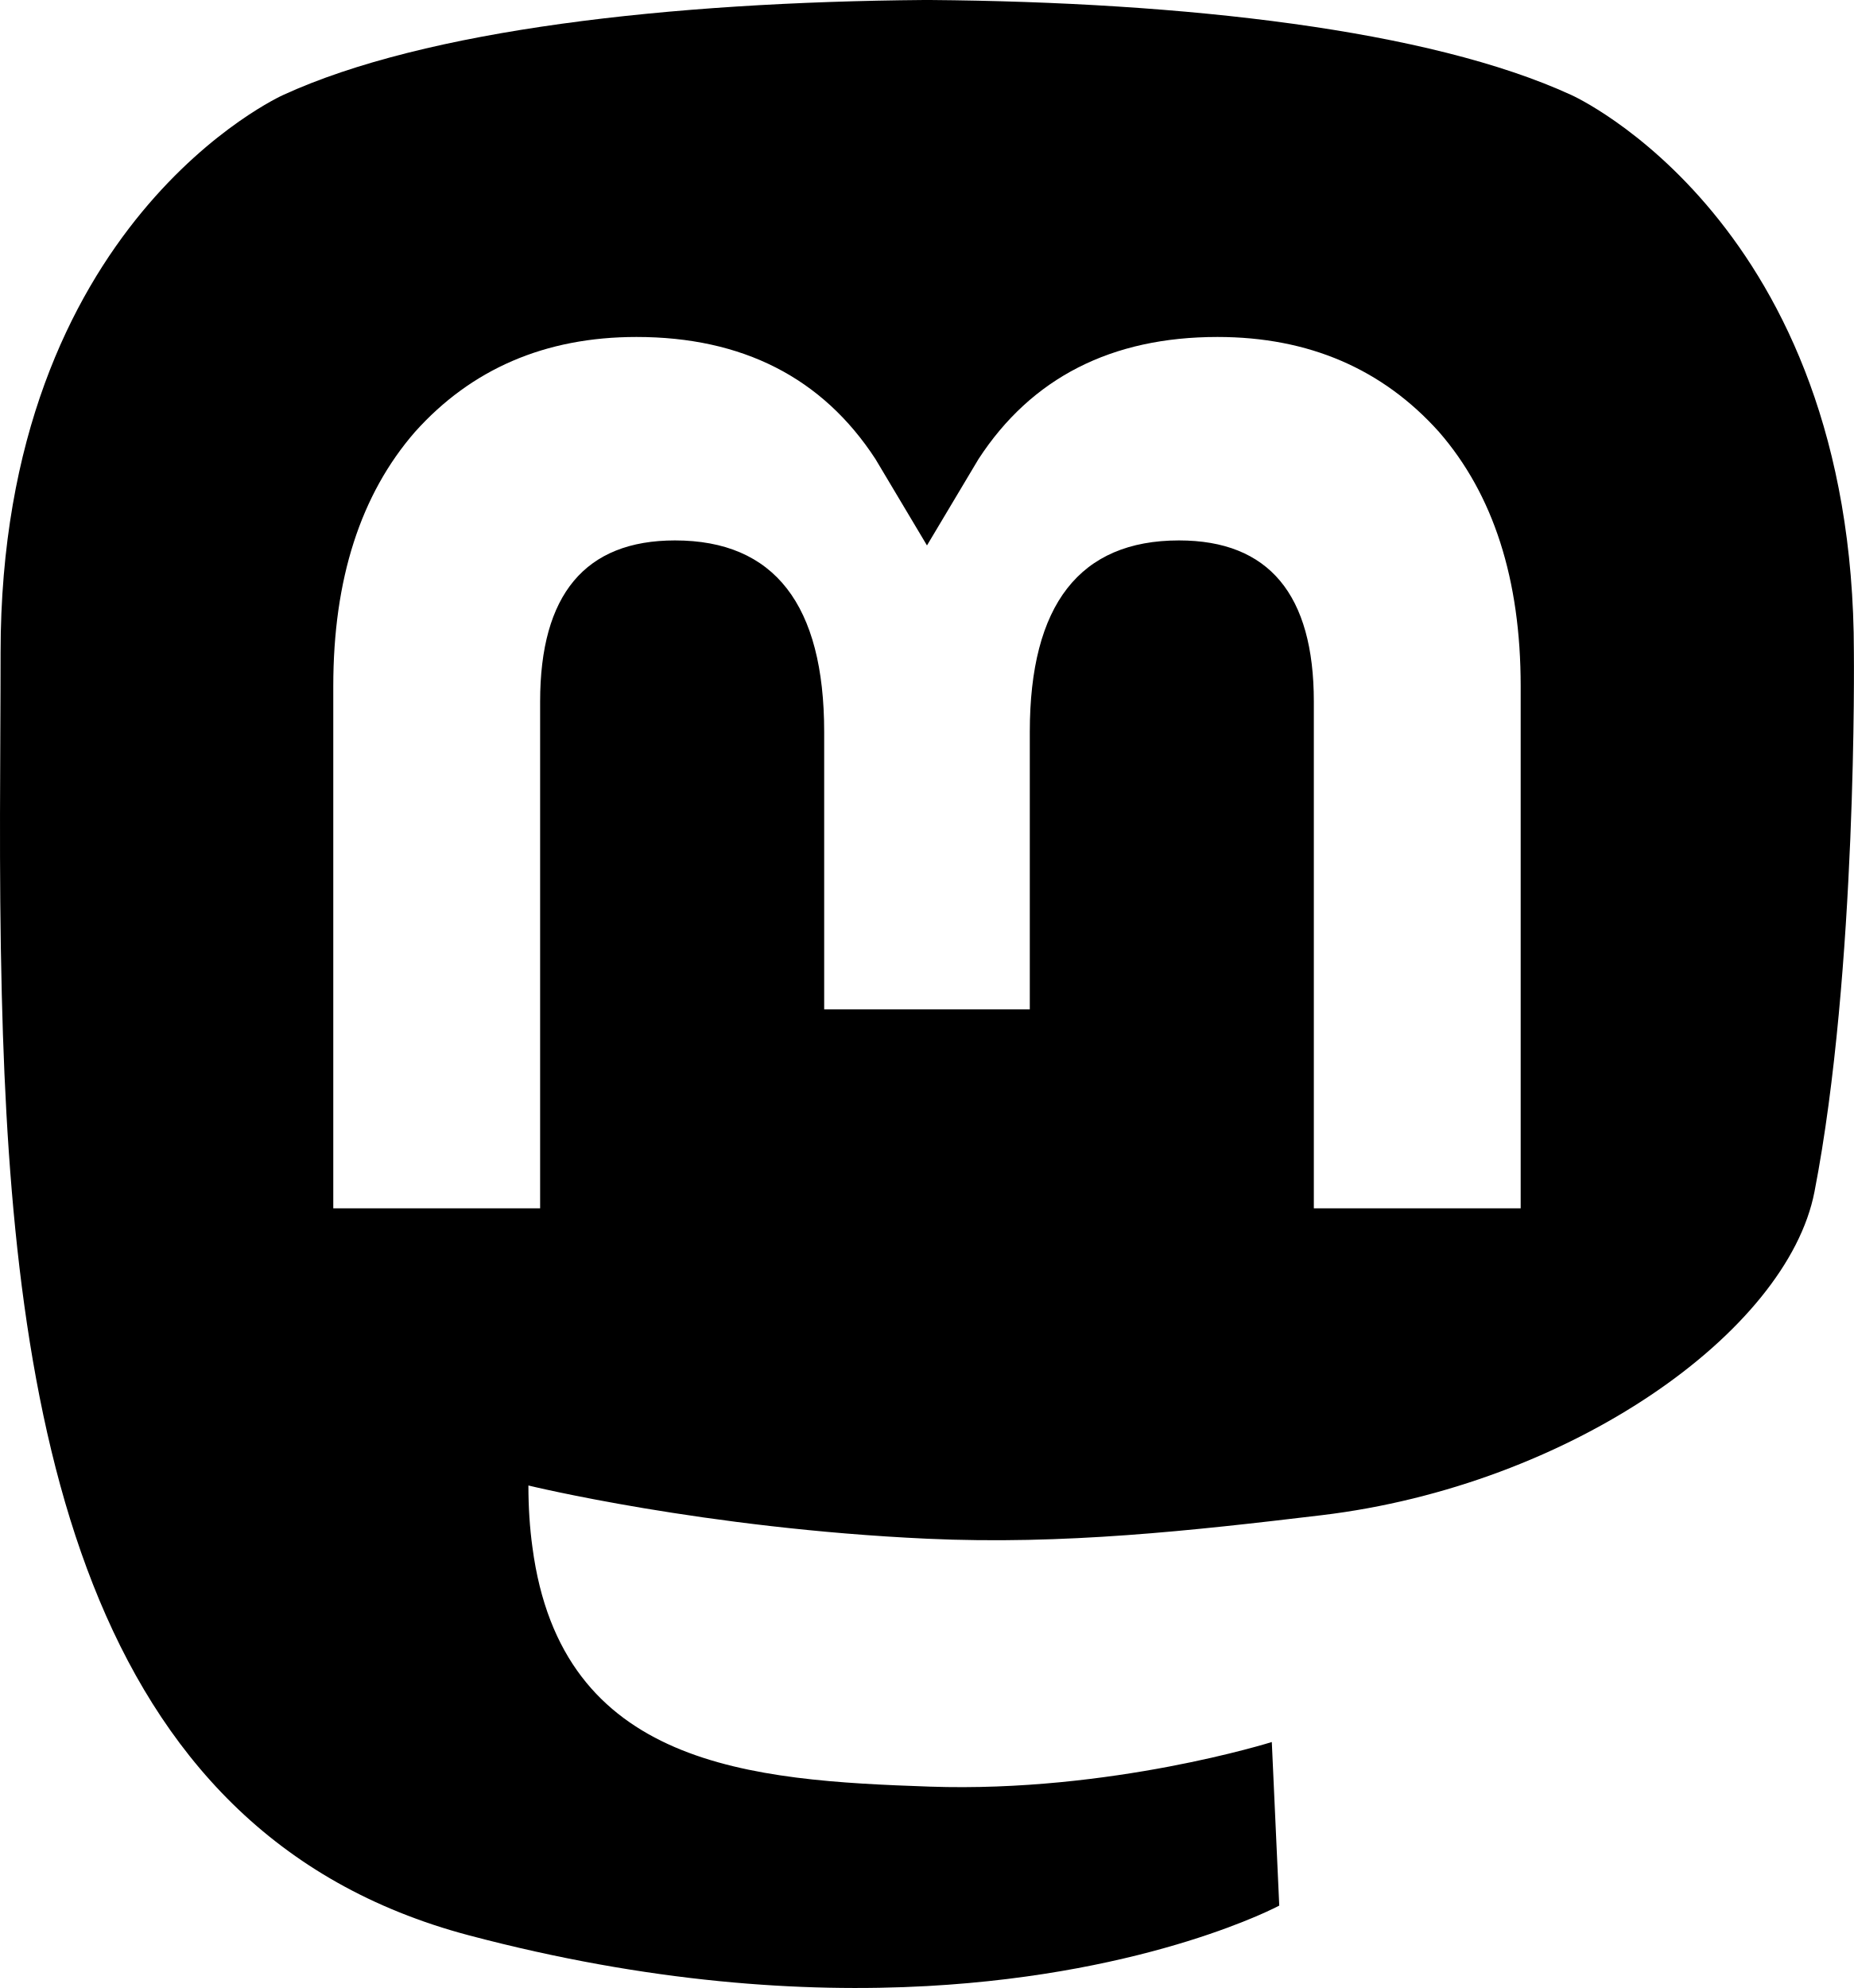
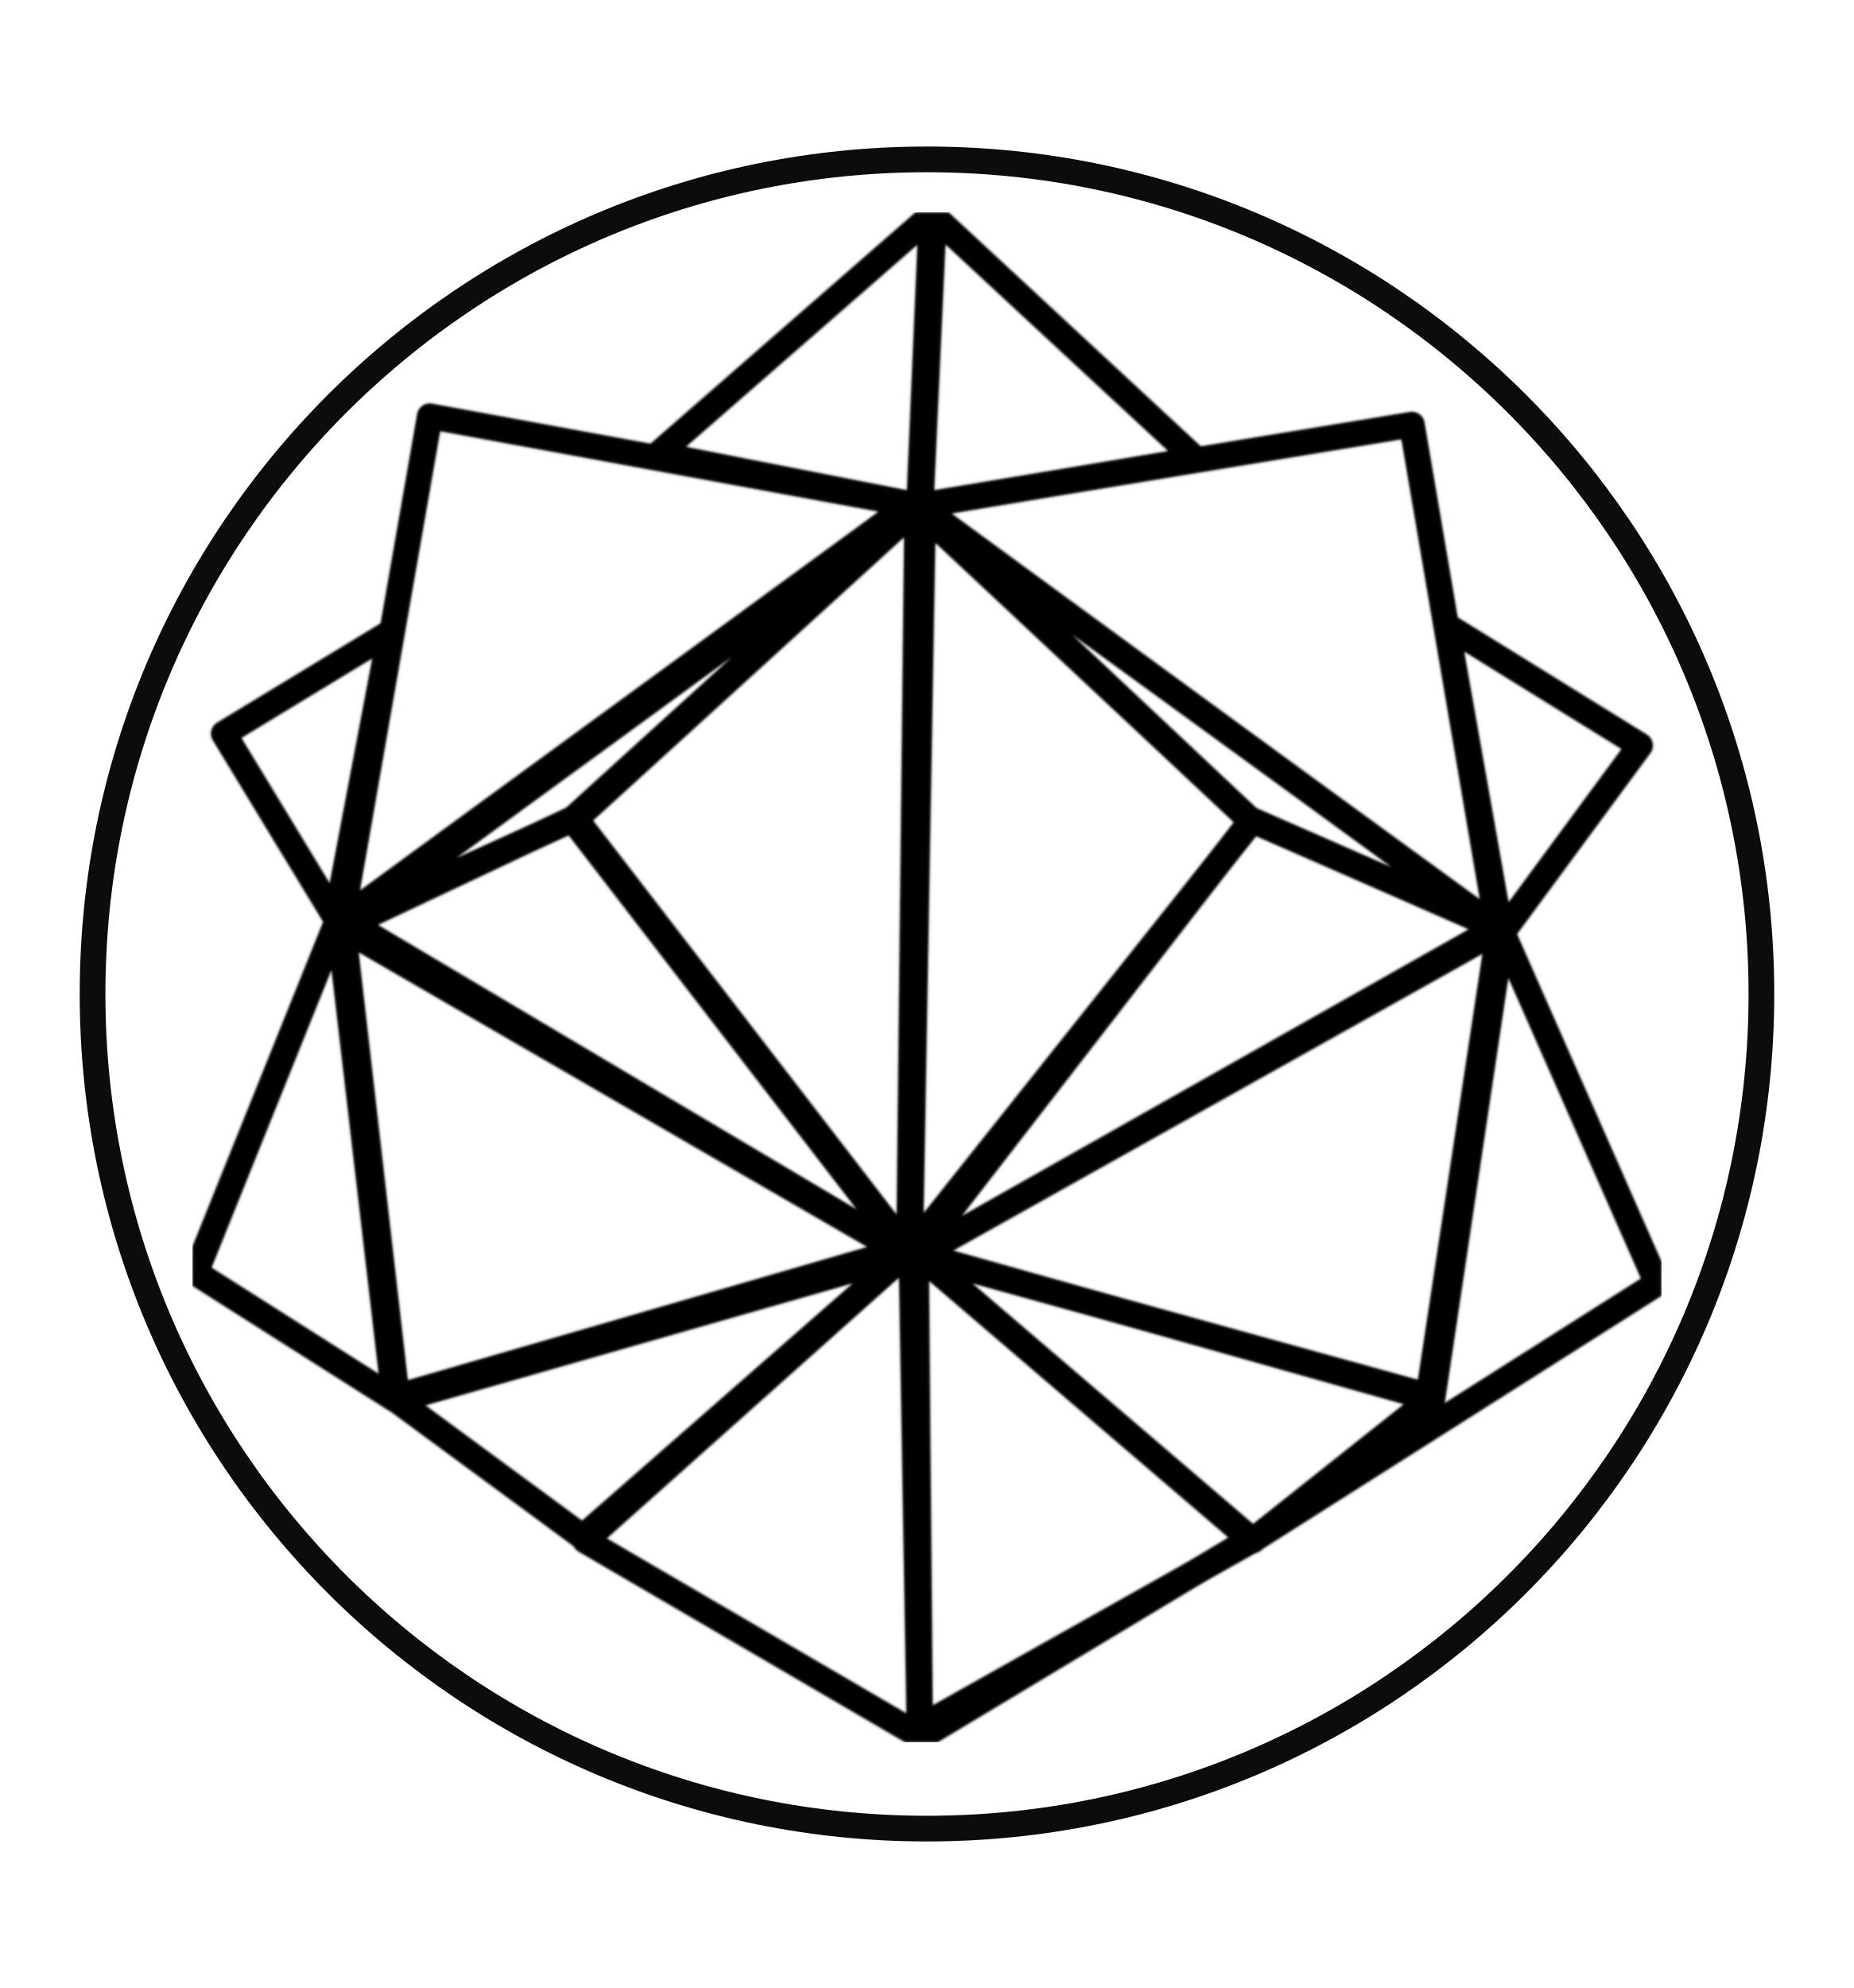
- <svg xmlns="http://www.w3.org/2000/svg" viewBox="0 0 216.414 232.01">
-   <path d="M107.865 0C78.204.242 49.672 3.454 33.045 11.09c0 0-32.977 14.752-32.977 65.082 0 11.525-.224 25.306.141 39.92 1.198 49.22 9.024 97.728 54.531 109.773 20.983 5.554 38.997 6.715 53.506 5.918 26.311-1.459 41.082-9.389 41.082-9.389l-.869-19.09s-18.802 5.928-39.918 5.205c-20.921-.718-43.007-2.255-46.391-27.941-.312-2.256-.469-4.669-.469-7.203 0 0 20.537 5.02 46.564 6.213 15.915.73 30.839-.933 45.998-2.742 29.07-3.471 54.381-21.382 57.562-37.748 5.013-25.781 4.6-62.916 4.6-62.916 0-50.33-32.975-65.082-32.975-65.082C166.805 3.454 138.255.242 108.594 0h-.729zM74.297 39.326c12.355 0 21.71 4.749 27.896 14.248l6.014 10.08 6.016-10.08c6.185-9.499 15.54-14.248 27.896-14.248 10.678 0 19.282 3.754 25.852 11.076 6.369 7.322 9.539 17.219 9.539 29.674v60.941h-24.145V81.869c0-12.469-5.245-18.799-15.738-18.799-11.602 0-17.418 7.509-17.418 22.354v32.375H96.207V85.424c0-14.845-5.815-22.354-17.418-22.354-10.494 0-15.74 6.33-15.74 18.799v59.148H38.904V80.076c0-12.455 3.171-22.351 9.541-29.674 6.569-7.322 15.173-11.076 25.852-11.076z" fill="#000" />
+ <svg xmlns="http://www.w3.org/2000/svg" width="61.077mm" height="65.478mm" viewBox="0 0 216.414 232.01" id="svg2" version="1.1">
+   <defs id="defs10">
+     <filter style="color-interpolation-filters:sRGB" id="filter4230" x="-0.002" width="1.005" y="-0.002" height="1.005">
+       <feGaussianBlur stdDeviation="0.173" id="feGaussianBlur4232" />
+     </filter>
+   </defs>
+   <circle style="opacity:0.95;fill:none;fill-opacity:1;stroke:#000000;stroke-width:3;stroke-linecap:round;stroke-linejoin:round;stroke-miterlimit:4;stroke-dasharray:none;stroke-dashoffset:0;stroke-opacity:1" id="path4185" cx="108.207" cy="116.005" r="97.403" />
+   <g id="g5180" transform="matrix(1.006688,0,0,1.006585,783.6955,100.2205)" style="stroke:#000000;stroke-width:2.98;stroke-miterlimit:4;stroke-dasharray:none;stroke-opacity:1;filter:url(#filter4230);fill:none">
+     <path id="path4501" d="m -738.076,7.193 65.965,-48.131 -40.077,36.434 z" style="fill:none;fill-opacity:1;fill-rule:evenodd;stroke:#000000;stroke-width:2.98;stroke-linecap:round;stroke-linejoin:round;stroke-miterlimit:4;stroke-dasharray:none;stroke-opacity:1" />
+     <path id="path4510" d="m -738.847,8 65.763,38.102 -39.051,-50.712 z" style="fill:none;fill-opacity:1;fill-rule:evenodd;stroke:#000000;stroke-width:2.98;stroke-linecap:round;stroke-linejoin:round;stroke-miterlimit:4;stroke-dasharray:none;stroke-opacity:1" />
+     <path id="path4512" d="m -711.729,-4.61 39.593,-36.068 -0.949,86.237 z" style="fill:none;fill-opacity:1;fill-rule:evenodd;stroke:#000000;stroke-width:2.98;stroke-linecap:round;stroke-linejoin:round;stroke-miterlimit:4;stroke-dasharray:none;stroke-opacity:1" />
+     <path id="path4514" d="m -738.847,7.051 10.193,-58.352 55.706,10.216 z" style="fill:none;fill-opacity:1;fill-rule:evenodd;stroke:#000000;stroke-width:2.98;stroke-linecap:round;stroke-linejoin:round;stroke-miterlimit:4;stroke-dasharray:none;stroke-opacity:1" />
+     <path id="path4516" d="m -739.525,6.915 -13.017,-21.424 19.301,-11.724 z" style="fill:none;fill-opacity:1;fill-rule:evenodd;stroke:#000000;stroke-width:2.98;stroke-linecap:round;stroke-linejoin:round;stroke-miterlimit:4;stroke-dasharray:none;stroke-opacity:1" />
+     <path id="path4518" d="M -739.254,6.915 -755.797,48 l 23.051,14.644 z" style="fill:none;fill-opacity:1;fill-rule:evenodd;stroke:#000000;stroke-width:2.98;stroke-linecap:round;stroke-linejoin:round;stroke-miterlimit:4;stroke-dasharray:none;stroke-opacity:1" />
+     <path id="path4520" d="m -738.847,6.915 6.373,55.458 58.441,-16.949 z" style="fill:none;fill-opacity:1;fill-rule:evenodd;stroke:#000000;stroke-width:2.98;stroke-linecap:round;stroke-linejoin:round;stroke-miterlimit:4;stroke-dasharray:none;stroke-opacity:1" />
+     <path id="path4522" d="m -702.217,-46.883 31.736,-27.709 -1.438,33.653 z" style="fill:none;fill-opacity:1;fill-rule:evenodd;stroke:#000000;stroke-width:2.98;stroke-linecap:round;stroke-linejoin:round;stroke-miterlimit:4;stroke-dasharray:none;stroke-opacity:1" />
+     <path id="path4524" d="m -671.919,-40.939 57.144,-9.396 9.971,58.486 z" style="fill:none;fill-opacity:1;fill-rule:evenodd;stroke:#000000;stroke-width:2.98;stroke-linecap:round;stroke-linejoin:round;stroke-miterlimit:4;stroke-dasharray:none;stroke-opacity:1" />
+     <path id="path4526" d="m -670.193,-74.496 30.38,28.188 -31.914,5.37 z" style="fill:none;fill-opacity:1;fill-rule:evenodd;stroke:#000000;stroke-width:2.98;stroke-linecap:round;stroke-linejoin:round;stroke-miterlimit:4;stroke-dasharray:none;stroke-opacity:1" />
+     <path id="path4528" d="m -610.749,-27.036 22.436,13.902 -16.108,21.86 z" style="fill:none;fill-opacity:1;fill-rule:evenodd;stroke:#000000;stroke-width:2.98;stroke-linecap:round;stroke-linejoin:round;stroke-miterlimit:4;stroke-dasharray:none;stroke-opacity:1" />
+     <path id="path4530" d="m -671.458,-40 38.102,35.661 -39.593,49.763 z" style="fill:none;fill-opacity:1;fill-rule:evenodd;stroke:#000000;stroke-width:2.98;stroke-linecap:round;stroke-linejoin:round;stroke-miterlimit:4;stroke-dasharray:none;stroke-opacity:1" />
+     <path id="path4532" d="m -633.356,-4.475 28.881,12.61 -68.203,38.237 z" style="fill:none;fill-opacity:1;fill-rule:evenodd;stroke:#000000;stroke-width:2.98;stroke-linecap:round;stroke-linejoin:round;stroke-miterlimit:4;stroke-dasharray:none;stroke-opacity:1" />
+     <path id="path4534" d="m -672,45.966 59.142,16.318 8.248,-54.419 z" style="fill:none;fill-opacity:1;fill-rule:evenodd;stroke:#000000;stroke-width:2.98;stroke-linecap:round;stroke-linejoin:round;stroke-miterlimit:4;stroke-dasharray:none;stroke-opacity:1" />
+     <path id="path4536" d="M -612.505,62.604 -633.22,79.051 -672,45.831 Z" style="fill:none;fill-opacity:1;fill-rule:evenodd;stroke:#000000;stroke-width:2.98;stroke-linecap:round;stroke-linejoin:round;stroke-miterlimit:4;stroke-dasharray:none;stroke-opacity:1" />
+     <path id="path4538" d="m -632.479,78.515 46.141,-29.279 -17.961,-40.718 -8.079,54.013 z" style="fill:none;fill-opacity:1;fill-rule:evenodd;stroke:#000000;stroke-width:2.98;stroke-linecap:round;stroke-linejoin:round;stroke-miterlimit:4;stroke-dasharray:none;stroke-opacity:1" />
+     <path id="path4540" d="m -732.475,62.78 21.559,15.864 37.288,-32.678 z" style="fill:none;fill-opacity:1;fill-rule:evenodd;stroke:#000000;stroke-width:2.98;stroke-linecap:round;stroke-linejoin:round;stroke-miterlimit:4;stroke-dasharray:none;stroke-opacity:1" />
+     <path id="path4542" d="m -710.644,79.051 38.78,22.644 -0.949,-56.407 z" style="fill:none;fill-opacity:1;fill-rule:evenodd;stroke:#000000;stroke-width:2.98;stroke-linecap:round;stroke-linejoin:round;stroke-miterlimit:4;stroke-dasharray:none;stroke-opacity:1" />
+     <path id="path4544" d="m -671.801,100.683 38.445,-21.632 -38.915,-33.356 z" style="fill:none;fill-opacity:1;fill-rule:evenodd;stroke:#000000;stroke-width:2.98;stroke-linecap:round;stroke-linejoin:round;stroke-miterlimit:4;stroke-dasharray:none;stroke-opacity:1" />
+     <path id="path4546" d="m -672.407,-41.085 67.525,49.085 -28.746,-12.61 z" style="fill:none;fill-opacity:1;fill-rule:evenodd;stroke:#000000;stroke-width:2.98;stroke-linecap:round;stroke-linejoin:round;stroke-miterlimit:4;stroke-dasharray:none;stroke-opacity:1" />
+     <path id="path4548" d="m -671.633,101.831 37.87,-22.78" style="fill:none;fill-rule:evenodd;stroke:#000000;stroke-width:2.98;stroke-linecap:round;stroke-linejoin:round;stroke-miterlimit:4;stroke-dasharray:none;stroke-opacity:1" />
+   </g>
</svg>
